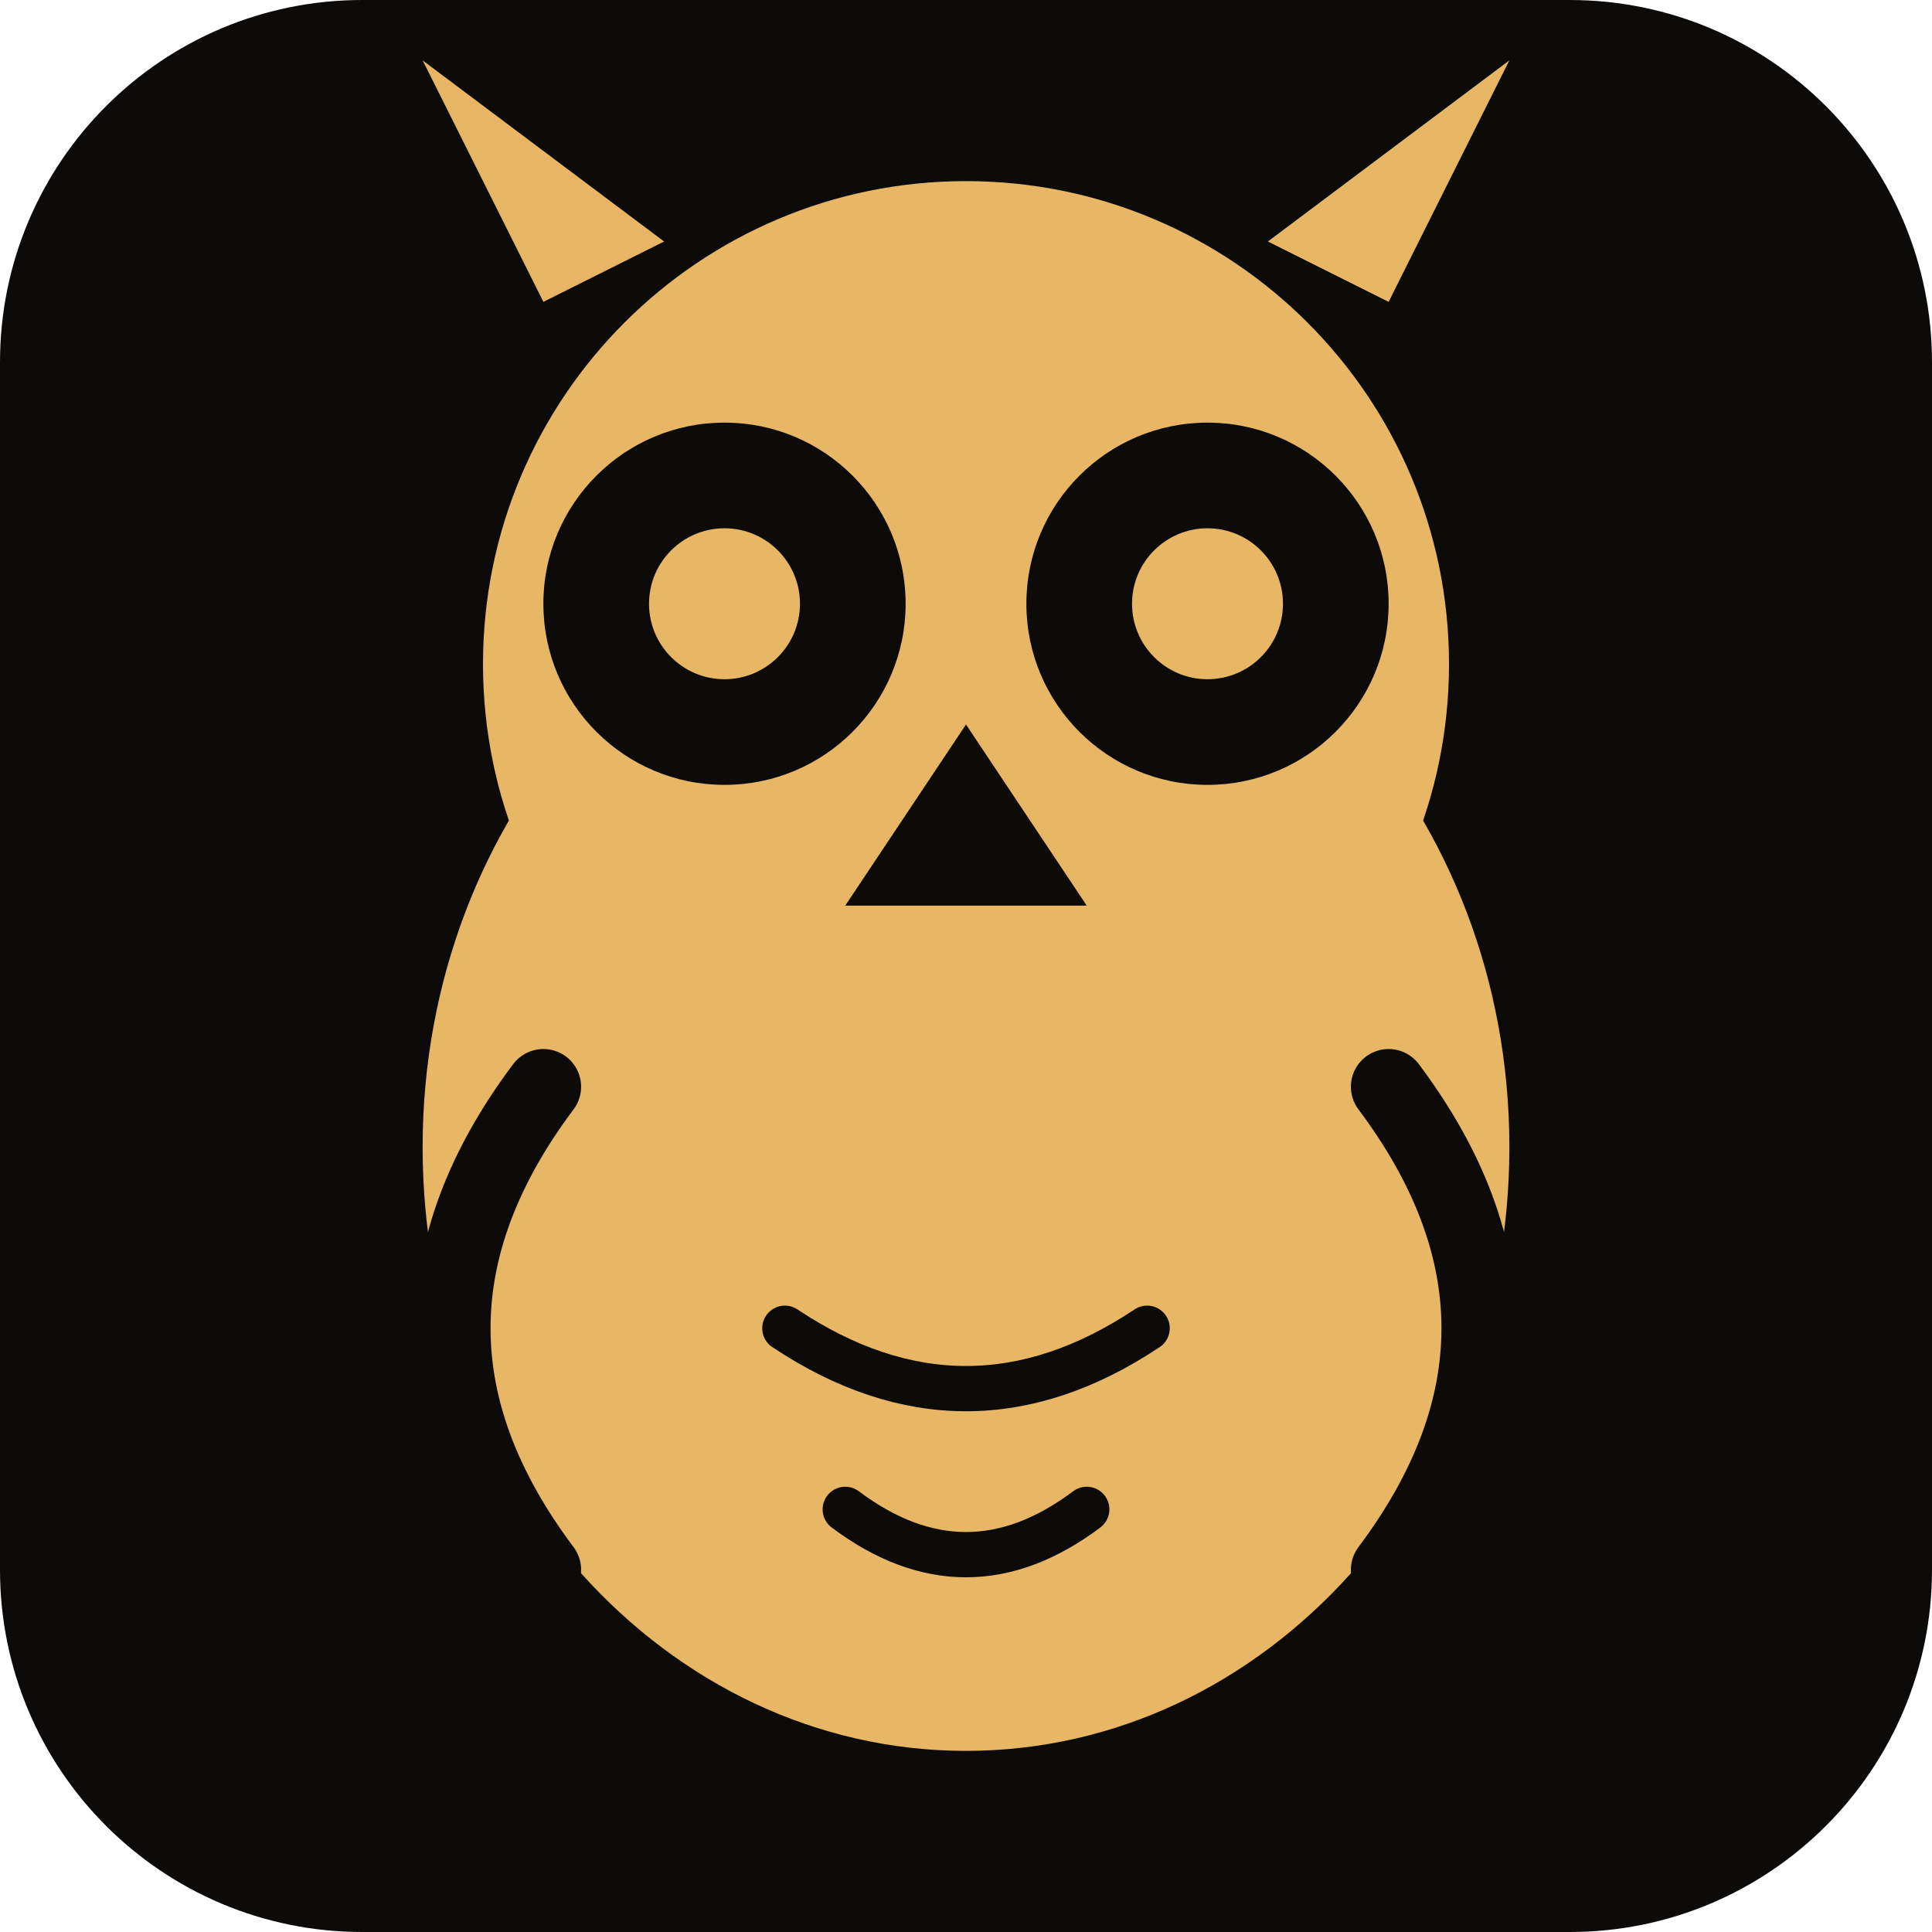
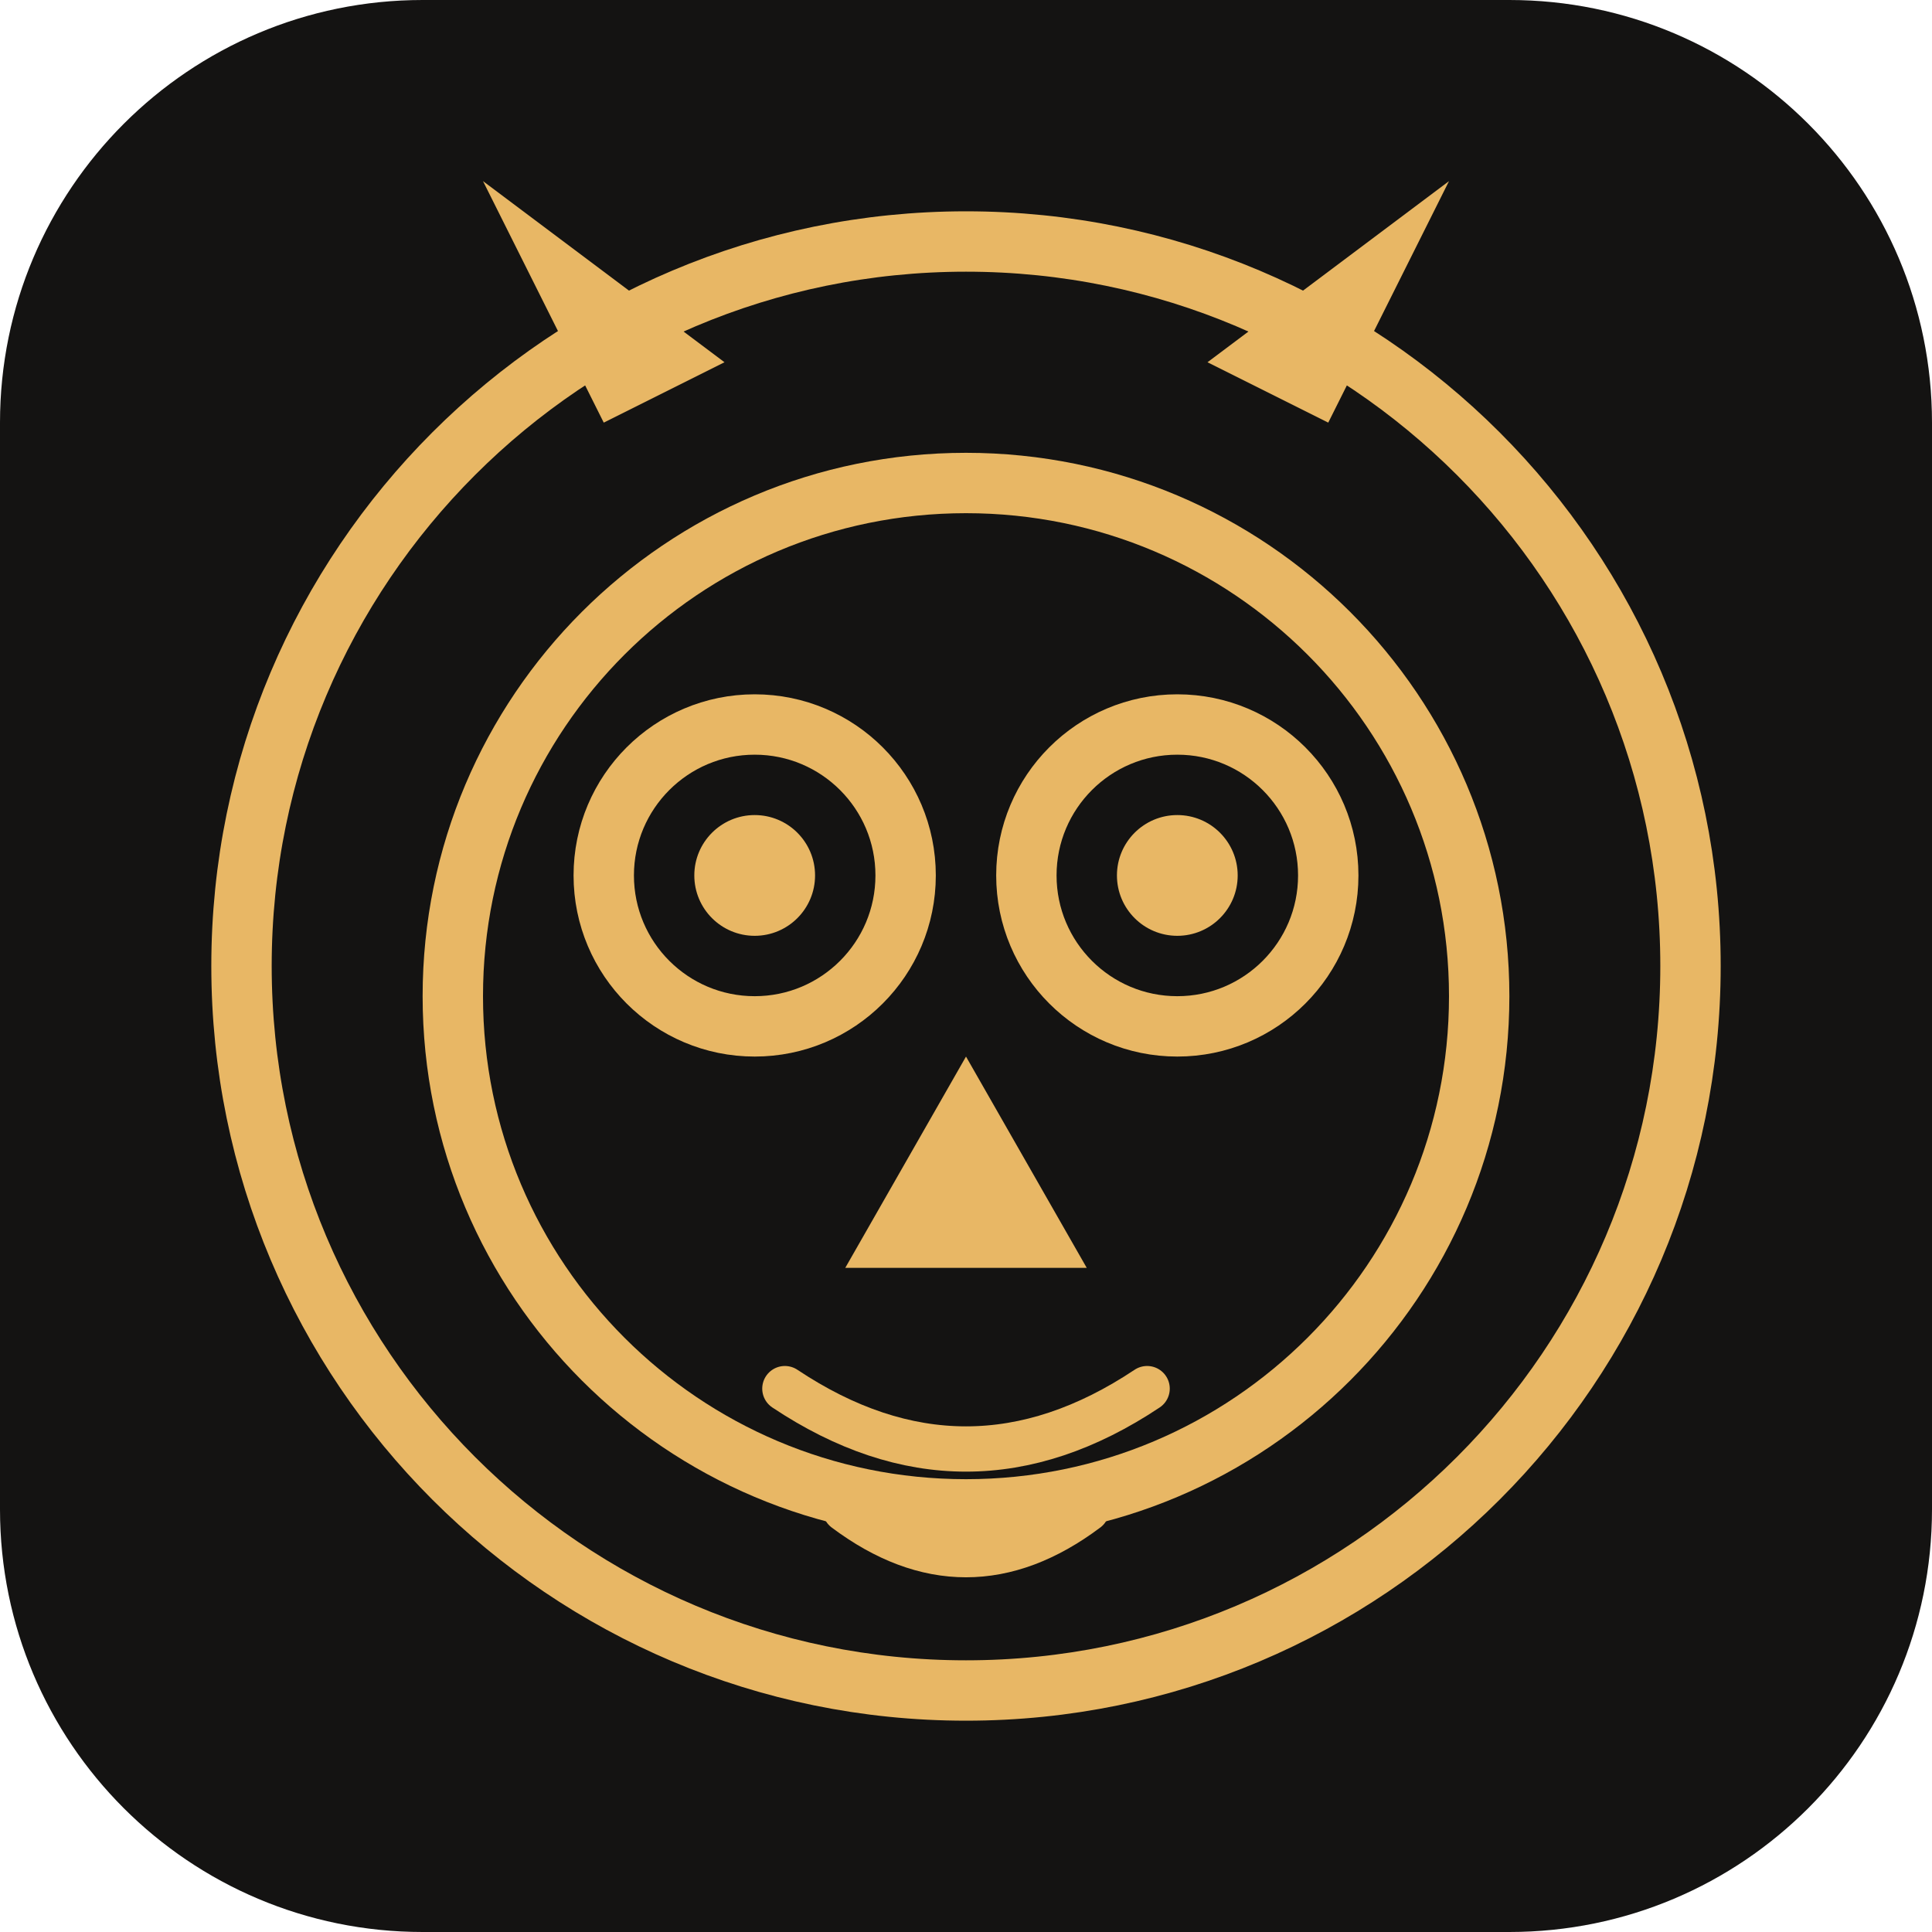
<svg xmlns="http://www.w3.org/2000/svg" viewBox="0 0 64 64" width="64" height="64">
-   <rect width="64" height="64" rx="12" fill="#0c0b0a" />
-   <ellipse cx="32" cy="38" rx="18" ry="20" fill="#e8b765" />
-   <circle cx="32" cy="22" r="16" fill="#e8b765" />
-   <polygon points="18,10 14,2 22,8" fill="#e8b765" />
-   <polygon points="46,10 50,2 42,8" fill="#e8b765" />
-   <circle cx="24" cy="20" r="6" fill="#0c0b0a" />
-   <circle cx="40" cy="20" r="6" fill="#0c0b0a" />
-   <circle cx="24" cy="20" r="2.5" fill="#e8b765" />
-   <circle cx="40" cy="20" r="2.5" fill="#e8b765" />
-   <polygon points="32,24 28,30 36,30" fill="#0c0b0a" />
-   <path d="M18 36 Q12 44 18 52" stroke="#0c0b0a" stroke-width="2.5" fill="none" stroke-linecap="round" />
-   <path d="M46 36 Q52 44 46 52" stroke="#0c0b0a" stroke-width="2.5" fill="none" stroke-linecap="round" />
-   <path d="M26 44 Q32 48 38 44" stroke="#0c0b0a" stroke-width="1.5" fill="none" stroke-linecap="round" />
-   <path d="M28 50 Q32 53 36 50" stroke="#0c0b0a" stroke-width="1.5" fill="none" stroke-linecap="round" />
+   <rect width="64" height="64" rx="14" fill="#141312" />
+   <circle cx="32" cy="32" r="24" stroke="#e8b765" stroke-width="2" fill="none" />
+   <polygon points="20,14 16,6 24,12" fill="#e8b765" />
+   <polygon points="44,14 48,6 40,12" fill="#e8b765" />
+   <circle cx="32" cy="33" r="17" fill="none" stroke="#e8b765" stroke-width="2" />
+   <circle cx="25" cy="29" r="5" fill="none" stroke="#e8b765" stroke-width="2" />
+   <circle cx="25" cy="29" r="2" fill="#e8b765" />
+   <circle cx="39" cy="29" r="5" fill="none" stroke="#e8b765" stroke-width="2" />
+   <circle cx="39" cy="29" r="2" fill="#e8b765" />
+   <polygon points="32,35 28,42 36,42" fill="#e8b765" />
+   <path d="M26 46 Q32 50 38 46" stroke="#e8b765" stroke-width="1.5" fill="none" stroke-linecap="round" />
+   <path d="M28 50 Q32 53 36 50" stroke="#e8b765" stroke-width="1.5" fill="none" stroke-linecap="round" />
</svg>
